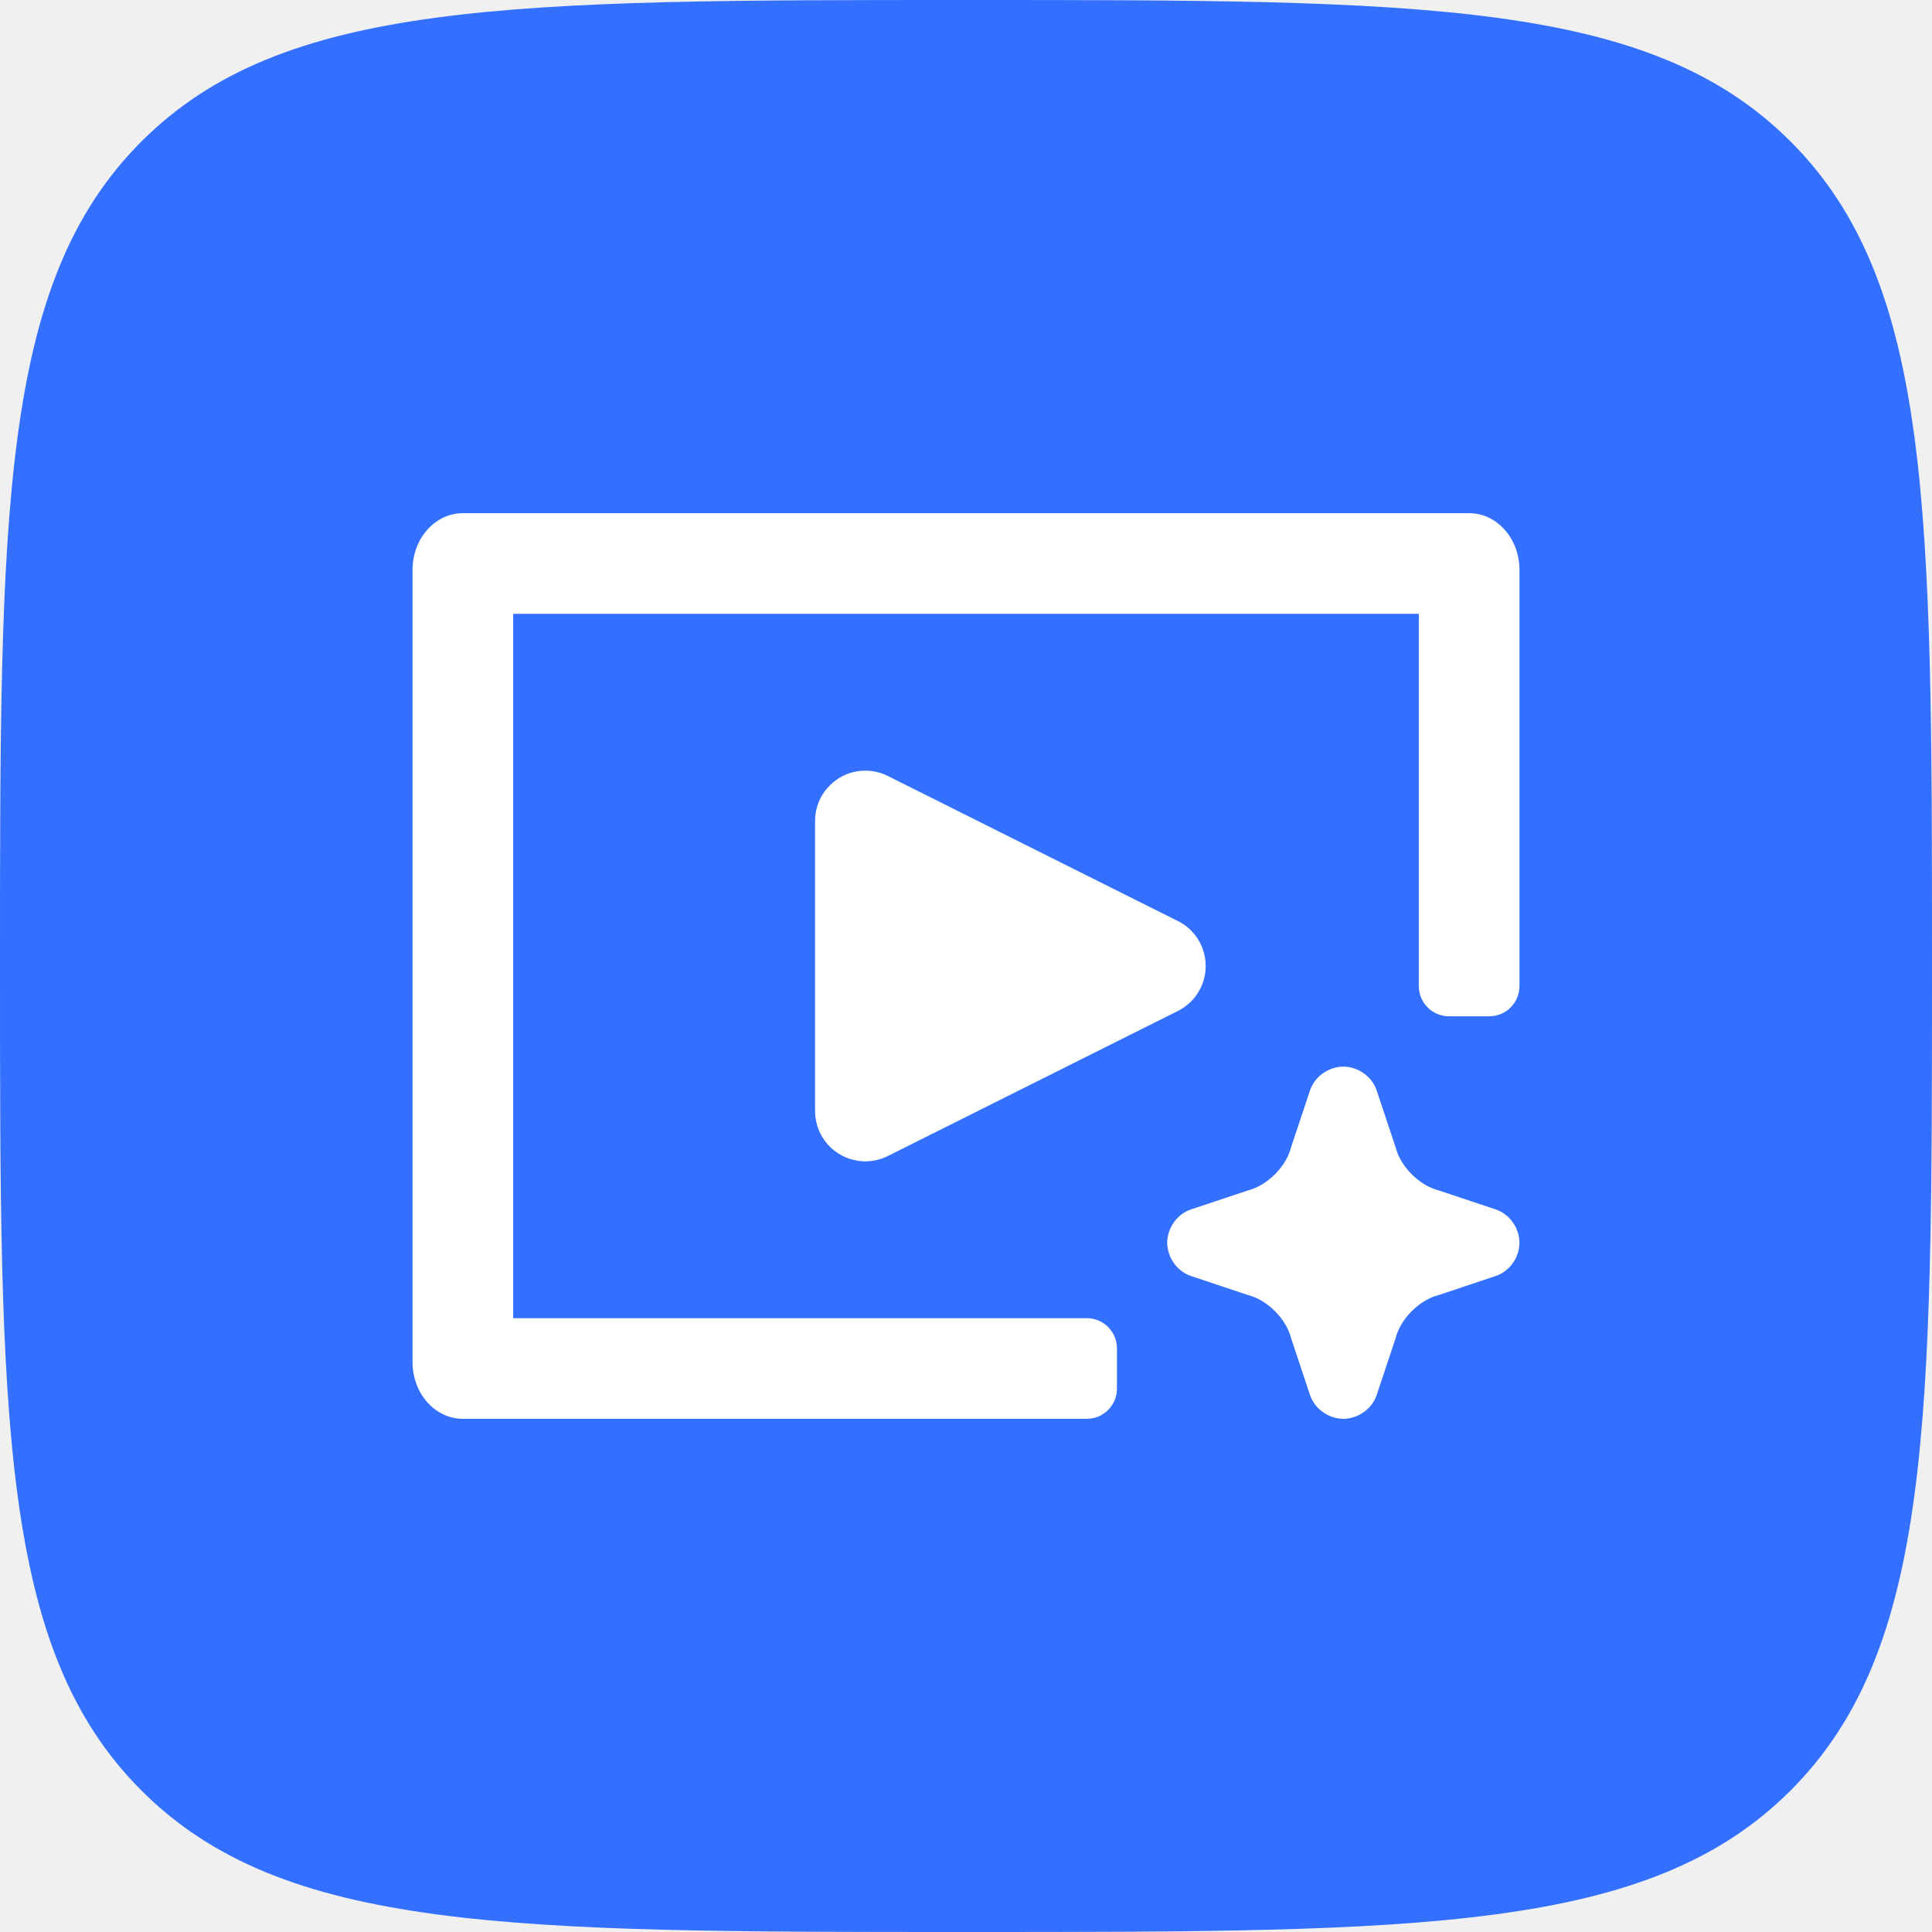
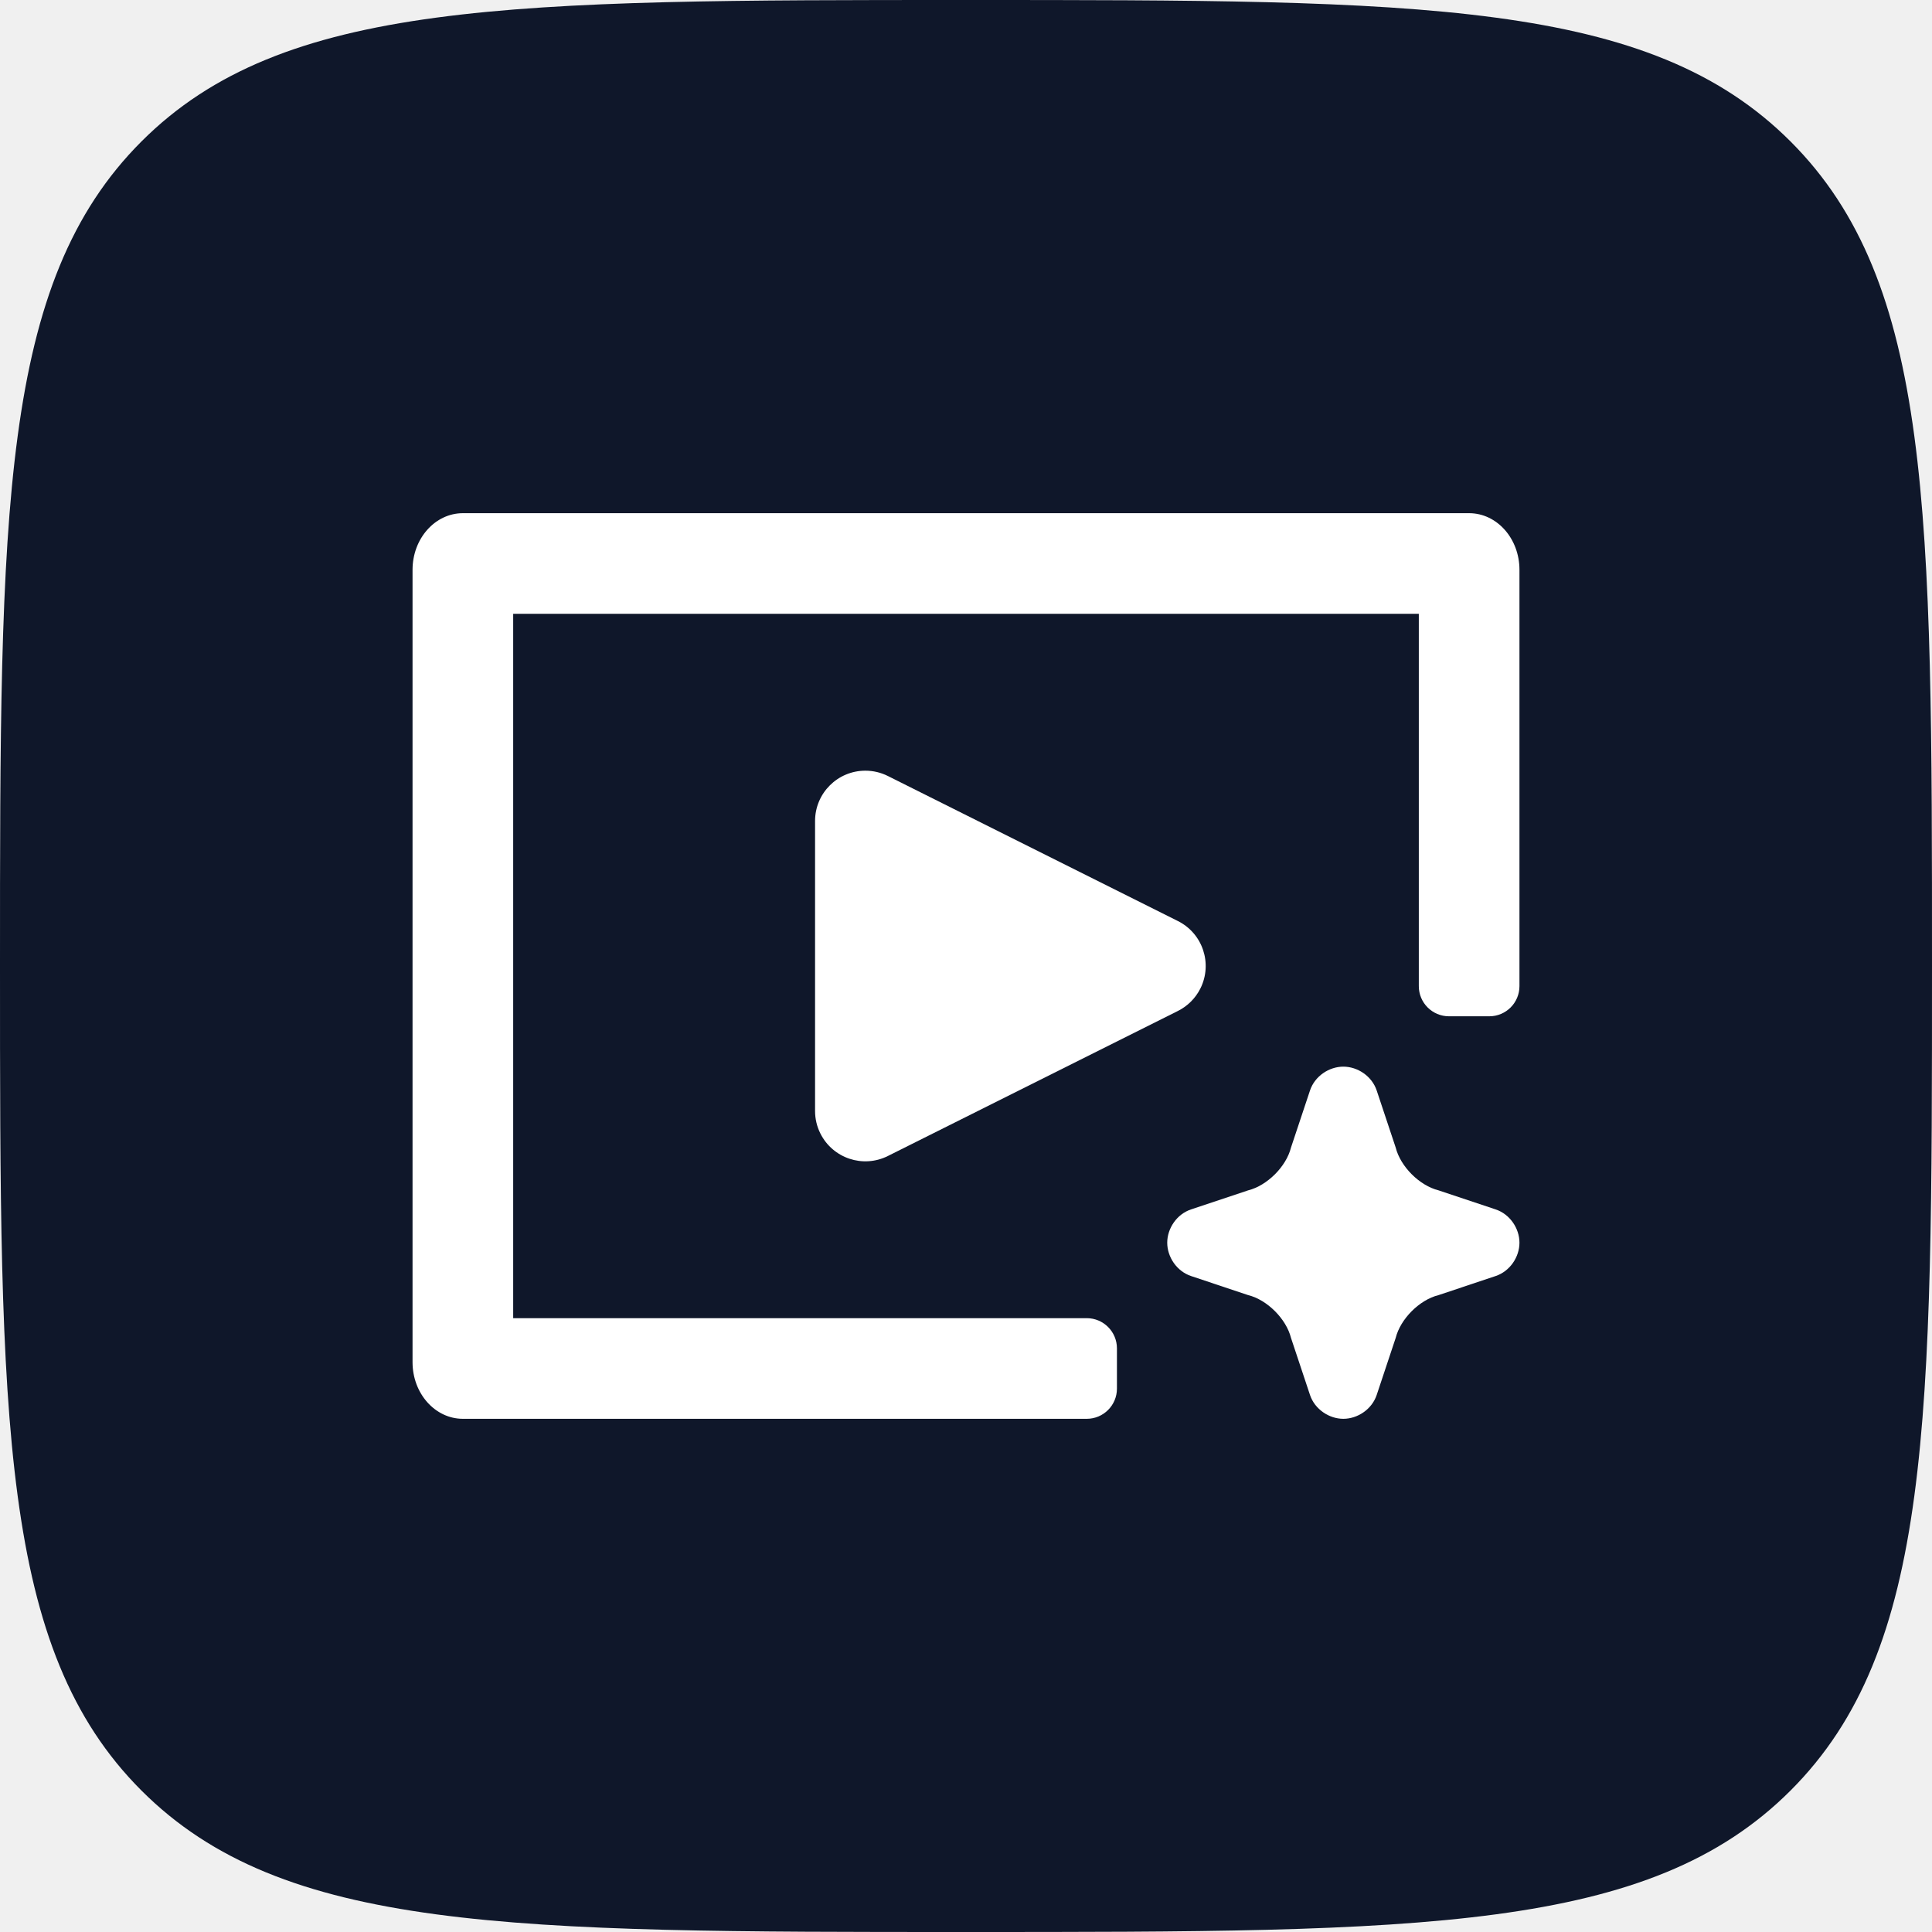
<svg xmlns="http://www.w3.org/2000/svg" width="32" height="32" viewBox="0 0 32 32" fill="none">
  <g clip-path="url(#clip0_5122_17163)">
-     <path d="M0 16C0 8.458 0 4.686 2.343 2.343C4.686 0 8.458 0 16 0C23.543 0 27.314 0 29.657 2.343C32 4.686 32 8.458 32 16C32 23.543 32 27.314 29.657 29.657C27.314 32 23.543 32 16 32C8.458 32 4.686 32 2.343 29.657C0 27.314 0 23.543 0 16Z" fill="#3370FF" />
+     <path d="M0 16C0 8.458 0 4.686 2.343 2.343C4.686 0 8.458 0 16 0C23.543 0 27.314 0 29.657 2.343C32 4.686 32 8.458 32 16C32 23.543 32 27.314 29.657 29.657C27.314 32 23.543 32 16 32C8.458 32 4.686 32 2.343 29.657C0 27.314 0 23.543 0 16Z" fill="#0f172a" />
    <path d="M21.698 23.106C21.777 23.342 22.014 23.5 22.25 23.5C22.486 23.5 22.723 23.342 22.802 23.106L23.117 22.16C23.196 21.845 23.511 21.529 23.827 21.451L24.773 21.135C25.009 21.056 25.167 20.82 25.167 20.583C25.167 20.347 25.009 20.11 24.773 20.032L23.827 19.716C23.511 19.637 23.196 19.322 23.117 19.007L22.802 18.061C22.723 17.824 22.486 17.667 22.25 17.667C22.014 17.667 21.777 17.824 21.698 18.061L21.383 19.007C21.304 19.322 20.989 19.637 20.673 19.716L19.727 20.032C19.491 20.11 19.333 20.347 19.333 20.583C19.333 20.82 19.491 21.056 19.727 21.135L20.673 21.451C20.989 21.529 21.304 21.845 21.383 22.16L21.698 23.106Z" fill="white" />
    <path d="M24.333 8.5C24.794 8.5 25.167 8.92 25.167 9.438V16.333C25.167 16.61 24.943 16.833 24.667 16.833H24C23.724 16.833 23.5 16.61 23.5 16.333V10.167H8.5V21.833H18C18.276 21.833 18.5 22.057 18.5 22.333V23C18.5 23.276 18.276 23.5 18 23.5H7.667C7.206 23.5 6.833 23.08 6.833 22.562V9.438C6.833 8.92 7.206 8.5 7.667 8.5H24.333Z" fill="white" />
    <path d="M14.333 12.765C14.463 12.765 14.59 12.795 14.706 12.853L19.509 15.255C19.921 15.46 20.088 15.961 19.882 16.373C19.801 16.534 19.67 16.665 19.509 16.745L14.706 19.147C14.294 19.353 13.794 19.186 13.588 18.774C13.53 18.659 13.5 18.531 13.5 18.401V13.598C13.5 13.138 13.873 12.765 14.333 12.765Z" fill="white" />
  </g>
  <defs>
    <clipPath id="clip0_5122_17163">
      <rect width="32" height="32" fill="white" />
    </clipPath>
  </defs>
</svg>
